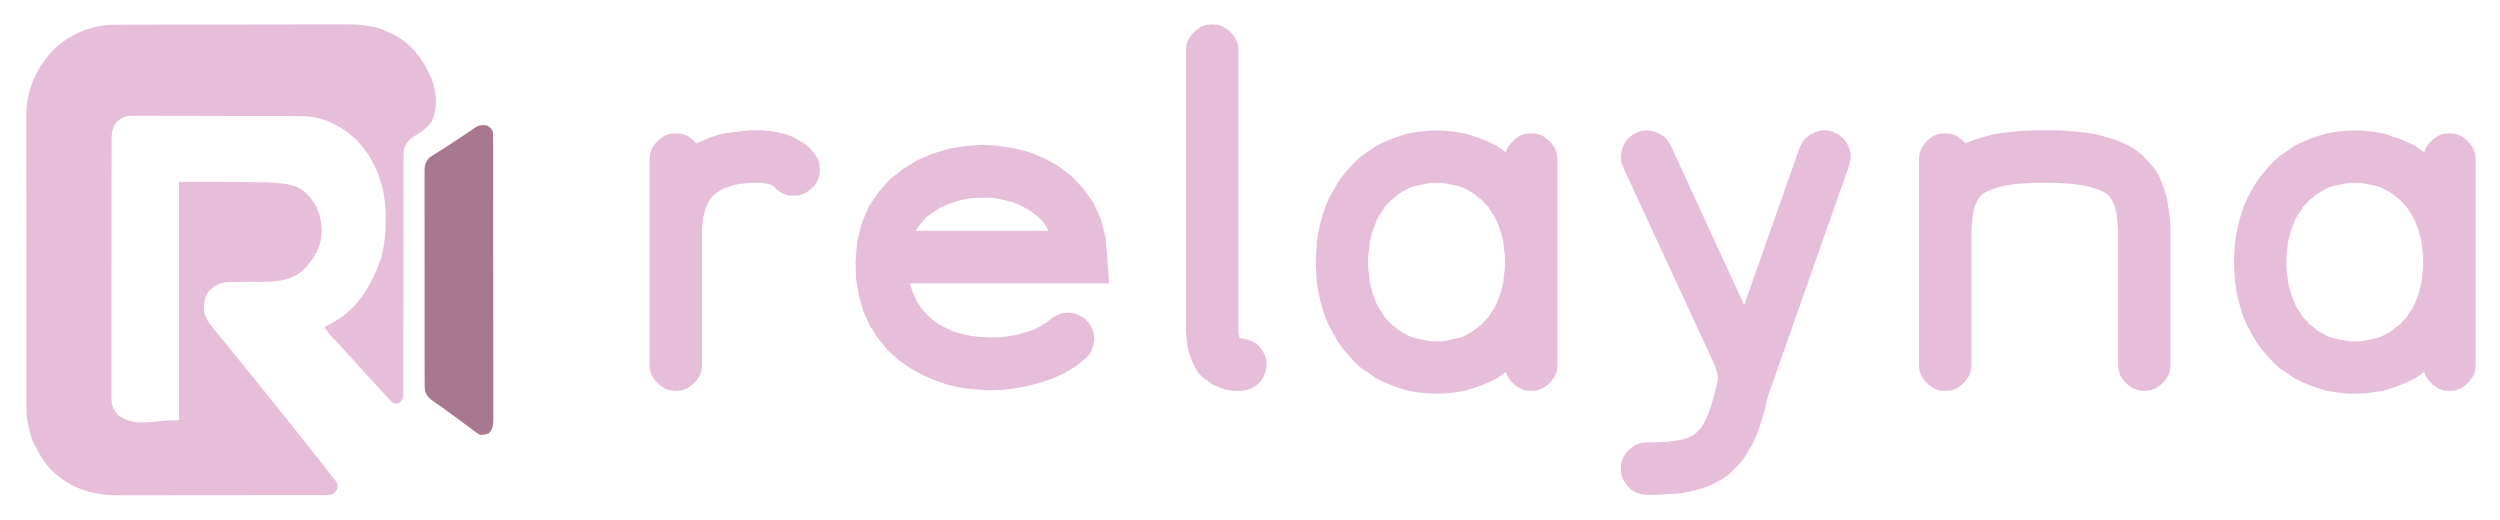
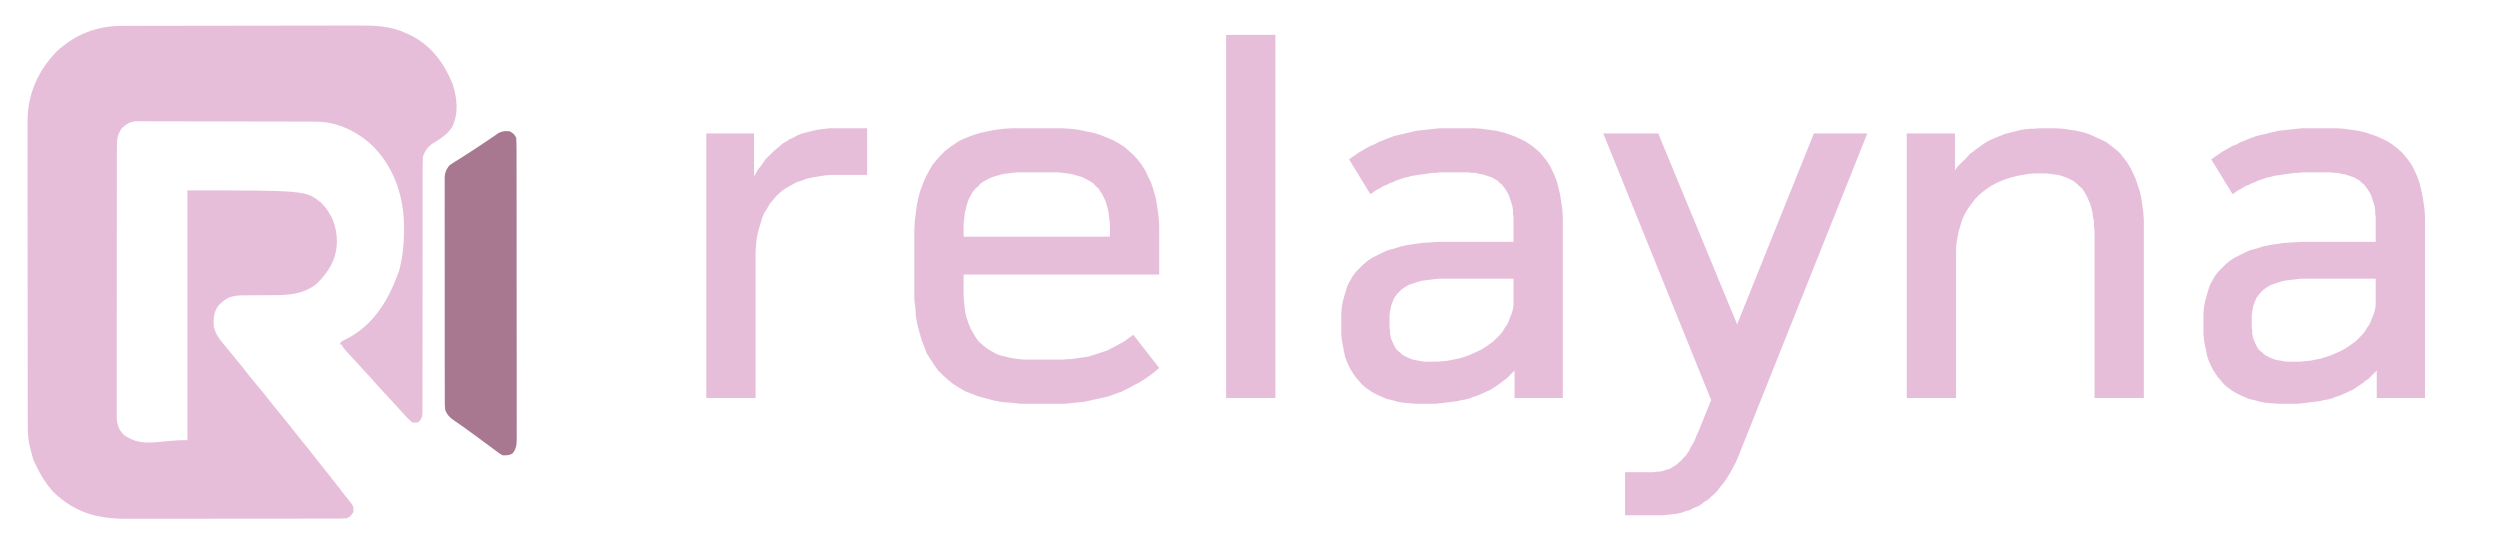
- <svg xmlns="http://www.w3.org/2000/svg" viewBox="0 0 307.907 64" role="img" aria-label="relayna">
+ <svg xmlns="http://www.w3.org/2000/svg" viewBox="0 0 293.962 64" role="img" aria-label="relayna">
  <g>
    <path id="frame" fill="#E7BEDA" d="M14.313 3.044C14.442 3.043 14.57 3.043 14.703 3.043C15.134 3.041 15.565 3.041 15.996 3.04C16.305 3.039 16.614 3.039 16.923 3.038C17.938 3.035 18.953 3.034 19.968 3.033C20.319 3.032 20.669 3.032 21.019 3.031C22.475 3.029 23.932 3.027 25.389 3.026C27.473 3.025 29.558 3.022 31.642 3.016C33.109 3.013 34.576 3.011 36.044 3.01C36.919 3.01 37.794 3.009 38.67 3.006C39.495 3.003 40.319 3.002 41.144 3.003C41.445 3.003 41.746 3.003 42.047 3.001C44.026 2.991 45.929 3.043 47.751 3.903C47.962 4.001 48.173 4.1 48.39 4.202C50.758 5.404 52.234 7.468 53.223 9.873C53.762 11.591 53.963 13.342 53.135 14.998C52.604 15.745 51.981 16.197 51.205 16.664C50.413 17.147 50.019 17.556 49.722 18.447C49.704 18.856 49.698 19.266 49.698 19.676C49.698 19.802 49.697 19.927 49.697 20.056C49.697 20.477 49.697 20.899 49.698 21.32C49.697 21.621 49.697 21.923 49.697 22.225C49.696 22.875 49.696 23.524 49.696 24.174C49.696 25.201 49.695 26.228 49.693 27.255C49.689 30.175 49.687 33.096 49.686 36.016C49.686 37.629 49.684 39.241 49.681 40.854C49.679 41.875 49.679 42.897 49.68 43.918C49.68 44.553 49.679 45.188 49.677 45.822C49.676 46.117 49.676 46.412 49.677 46.707C49.678 47.109 49.677 47.511 49.675 47.912C49.675 48.137 49.675 48.362 49.675 48.594C49.628 49.13 49.628 49.13 49.252 49.599C49.065 49.693 49.065 49.693 48.502 49.693C48.061 49.34 47.743 48.993 47.376 48.567C46.846 47.986 46.314 47.408 45.781 46.831C44.308 45.236 44.308 45.236 43.875 44.737C43.439 44.242 42.987 43.763 42.537 43.282C42.142 42.859 41.756 42.429 41.371 41.998C41.28 41.901 41.19 41.804 41.096 41.704C40.358 40.911 40.358 40.911 40.151 40.497C40.089 40.497 40.027 40.497 39.963 40.497C40.057 40.216 40.057 40.216 40.372 40.036C40.508 39.97 40.644 39.903 40.784 39.834C44.023 38.158 45.744 35.164 46.93 31.835C47.348 30.239 47.503 28.727 47.505 27.079C47.505 26.916 47.505 26.753 47.505 26.585C47.475 23.078 46.362 19.78 43.904 17.227C42.071 15.486 39.707 14.312 37.155 14.304C36.965 14.303 36.775 14.302 36.579 14.301C36.475 14.301 36.475 14.301 35.95 14.3C35.73 14.299 35.511 14.299 35.285 14.298C34.559 14.295 33.832 14.294 33.105 14.292C32.855 14.292 32.605 14.291 32.354 14.291C31.313 14.289 30.272 14.287 29.231 14.286C27.74 14.284 26.248 14.281 24.757 14.276C23.708 14.273 22.659 14.271 21.61 14.27C20.983 14.27 20.357 14.268 19.73 14.266C19.032 14.263 18.333 14.263 17.634 14.263C17.427 14.262 17.22 14.26 17.006 14.259C16.815 14.259 16.625 14.26 16.429 14.261C16.264 14.261 16.098 14.26 15.928 14.26C15.246 14.347 14.793 14.622 14.312 15.104C13.748 15.882 13.748 16.525 13.747 17.456C13.746 17.594 13.746 17.732 13.745 17.874C13.744 18.336 13.744 18.799 13.745 19.261C13.744 19.593 13.743 19.924 13.742 20.256C13.74 21.156 13.74 22.057 13.74 22.958C13.74 23.709 13.739 24.461 13.739 25.212C13.737 26.985 13.736 28.758 13.737 30.531C13.738 32.361 13.736 34.19 13.732 36.02C13.729 37.59 13.728 39.161 13.728 40.731C13.729 41.669 13.728 42.607 13.726 43.545C13.724 44.428 13.724 45.31 13.726 46.192C13.726 46.516 13.726 46.84 13.724 47.164C13.723 47.606 13.724 48.047 13.726 48.489C13.726 48.737 13.726 48.984 13.726 49.239C13.799 50.046 14.003 50.568 14.576 51.141C16.784 52.73 18.683 51.709 22.041 51.757C22.041 42.065 22.041 32.373 22.041 22.388C35.959 22.388 35.959 22.388 37.752 23.83C39.026 25.122 39.587 26.559 39.617 28.352C39.6 30.434 38.696 31.912 37.266 33.343C35.875 34.468 34.319 34.691 32.59 34.699C32.296 34.702 32.002 34.705 31.709 34.708C31.247 34.711 30.785 34.715 30.323 34.717C29.876 34.72 29.43 34.724 28.983 34.729C28.914 34.729 28.914 34.729 28.566 34.73C27.26 34.745 26.621 34.967 25.701 35.899C25.104 36.728 25.095 37.421 25.138 38.433C25.346 39.206 25.656 39.702 26.17 40.309C26.377 40.561 26.584 40.814 26.791 41.066C26.906 41.204 27.02 41.342 27.137 41.485C27.845 42.343 28.547 43.204 29.231 44.08C29.563 44.505 29.902 44.92 30.252 45.33C30.692 45.846 31.113 46.374 31.53 46.91C32.018 47.531 32.52 48.142 33.02 48.754C33.69 49.576 34.355 50.4 35.008 51.235C35.295 51.6 35.588 51.96 35.882 52.32C36.437 53.002 36.982 53.691 37.524 54.384C38.048 55.054 38.574 55.721 39.107 56.384C39.624 57.029 40.127 57.682 40.626 58.341C40.845 58.627 41.074 58.906 41.306 59.181C41.558 59.545 41.558 59.545 41.558 60.202C41.183 60.765 41.183 60.765 40.714 60.953C40.342 60.971 39.97 60.977 39.598 60.978C39.362 60.978 39.127 60.979 38.884 60.98C38.622 60.98 38.36 60.98 38.098 60.98C37.822 60.98 37.547 60.981 37.272 60.982C36.523 60.983 35.774 60.984 35.025 60.984C34.557 60.984 34.088 60.984 33.62 60.985C31.985 60.987 30.35 60.987 28.715 60.987C27.193 60.987 25.671 60.989 24.149 60.992C22.842 60.995 21.534 60.996 20.226 60.995C19.446 60.995 18.666 60.996 17.885 60.998C17.15 61 16.415 61 15.679 60.998C15.411 60.998 15.142 60.999 14.873 61C11.429 61.013 8.704 60.251 6.184 57.762C5.362 56.8 4.736 55.816 4.213 54.666C4.167 54.573 4.167 54.573 3.932 54.103C3.828 53.745 3.731 53.385 3.639 53.024C3.59 52.835 3.541 52.646 3.491 52.452C3.281 51.582 3.261 50.758 3.262 49.868C3.261 49.712 3.261 49.556 3.261 49.396C3.26 48.871 3.26 48.346 3.26 47.822C3.259 47.446 3.259 47.071 3.258 46.695C3.257 45.674 3.256 44.652 3.256 43.631C3.256 42.992 3.256 42.354 3.255 41.716C3.254 39.719 3.253 37.722 3.252 35.725C3.252 33.42 3.25 31.115 3.248 28.81C3.246 27.028 3.245 25.247 3.245 23.465C3.244 22.401 3.244 21.337 3.242 20.273C3.241 19.272 3.241 18.27 3.241 17.268C3.241 16.901 3.241 16.535 3.24 16.168C3.239 15.665 3.239 15.163 3.24 14.661C3.24 14.517 3.239 14.373 3.238 14.224C3.252 11.052 4.459 8.341 6.653 6.061C8.831 4.039 11.36 3.05 14.313 3.044Z" />
    <path id="leaf" fill="#A87891" d="M59.949 15.444C60.419 15.726 60.419 15.726 60.7 16.195C60.728 16.676 60.739 17.146 60.737 17.628C60.738 17.777 60.738 17.925 60.739 18.078C60.74 18.578 60.74 19.078 60.739 19.578C60.74 19.936 60.741 20.293 60.742 20.651C60.744 21.623 60.744 22.596 60.744 23.569C60.744 24.38 60.745 25.192 60.746 26.003C60.747 27.916 60.748 29.83 60.747 31.744C60.746 33.719 60.748 35.695 60.752 37.671C60.755 39.366 60.756 41.061 60.756 42.755C60.755 43.768 60.756 44.781 60.758 45.794C60.76 46.747 60.76 47.699 60.758 48.651C60.758 49.001 60.758 49.351 60.76 49.701C60.761 50.178 60.76 50.655 60.758 51.132C60.76 51.271 60.761 51.411 60.762 51.554C60.756 52.282 60.723 52.794 60.231 53.352C59.762 53.54 59.762 53.54 59.105 53.54C58.755 53.34 58.755 53.34 58.378 53.059C58.238 52.956 58.098 52.853 57.954 52.747C57.807 52.637 57.661 52.527 57.51 52.414C57.215 52.197 56.919 51.98 56.624 51.763C56.476 51.653 56.328 51.543 56.175 51.431C55.736 51.107 55.295 50.786 54.853 50.467C54.716 50.367 54.578 50.268 54.437 50.165C54.178 49.981 53.917 49.799 53.653 49.622C53.026 49.197 52.613 48.906 52.349 48.191C52.301 47.664 52.301 47.664 52.301 47.045C52.3 46.809 52.298 46.574 52.297 46.332C52.298 46.072 52.298 45.811 52.299 45.551C52.298 45.277 52.297 45.002 52.296 44.728C52.294 43.983 52.295 43.239 52.295 42.494C52.296 41.872 52.295 41.25 52.295 40.629C52.293 39.162 52.293 37.696 52.295 36.229C52.297 34.716 52.295 33.203 52.292 31.689C52.289 30.39 52.289 29.091 52.29 27.792C52.29 27.016 52.29 26.24 52.288 25.464C52.286 24.735 52.287 24.005 52.289 23.276C52.289 23.008 52.289 22.74 52.288 22.472C52.286 22.107 52.288 21.742 52.29 21.376C52.29 21.172 52.29 20.967 52.29 20.756C52.353 20.195 52.473 19.92 52.818 19.479C53.117 19.242 53.117 19.242 53.475 19.027C54.244 18.552 55.001 18.064 55.756 17.567C55.874 17.491 55.991 17.414 56.112 17.335C56.643 16.988 57.171 16.638 57.694 16.278C57.775 16.223 57.775 16.223 58.184 15.943C58.254 15.894 58.254 15.894 58.605 15.648C59.094 15.402 59.408 15.385 59.949 15.444Z" />
  </g>
-   <path fill="#E7BEDA" d="M80 44.907V19.653L80.061 18.921L80.305 18.25L80.732 17.64L81.22 17.152L81.83 16.725L82.501 16.481L83.233 16.42L83.965 16.481L84.636 16.725L85.246 17.152L85.734 17.64L86.161 18.25L86.405 18.921L86.466 19.653V44.907L86.405 45.639L86.161 46.31L85.734 46.92L85.246 47.408L84.636 47.835L83.965 48.079L83.233 48.14L82.501 48.079L81.83 47.835L81.22 47.408L80.732 46.92L80.305 46.31L80.061 45.639ZM80 28.681V27.766L80.122 26.79L80.244 25.814L80.427 24.899L80.61 24.045L80.915 23.13L81.281 22.337L81.708 21.483L82.257 20.751L82.806 20.019L83.416 19.348L84.148 18.738L84.88 18.189L85.673 17.701L86.527 17.335L87.381 16.969L88.296 16.664L89.211 16.42L90.187 16.298L91.224 16.176L92.261 16.054H93.298H93.664H94.03L94.396 16.115H94.762L95.067 16.176L95.433 16.237L95.799 16.298L96.104 16.359L96.47 16.481L96.775 16.542L97.141 16.664L97.446 16.786L97.751 16.908L98.056 17.091L98.361 17.274L98.666 17.457L98.971 17.64L99.276 17.823L99.581 18.067L99.825 18.372L100.069 18.616L100.252 18.86L100.679 19.47L100.923 20.141L100.984 20.873L100.923 21.605L100.679 22.276L100.313 22.886L99.764 23.374L99.154 23.801L98.483 24.045L97.751 24.106L97.019 24.045L96.348 23.801L95.738 23.435L95.25 22.886H95.189H95.25H95.189L95.128 22.825H95.067L95.006 22.764H94.945L94.823 22.703H94.701L94.579 22.642H94.457L94.335 22.581H94.213H94.03L93.847 22.52H93.664H93.481H93.298H92.505L91.834 22.581L91.163 22.642L90.553 22.764L90.065 22.886L89.577 23.069L89.15 23.191L88.784 23.374L88.479 23.618L88.174 23.801L87.93 24.045L87.686 24.228L87.503 24.533L87.32 24.777L87.137 25.143L86.954 25.509L86.832 25.936L86.71 26.363L86.588 26.912L86.527 27.461L86.466 28.071V28.803L86.344 29.535L86.1 30.206L85.734 30.816L85.185 31.304L84.575 31.67L83.904 31.914L83.172 31.975L82.44 31.853L81.769 31.609L81.159 31.243L80.671 30.694L80.305 30.084L80.061 29.413ZM133.497 44.297 132.46 45.151 131.118 45.944 129.654 46.615 128.19 47.103 126.665 47.53 125.018 47.835 123.432 48.018 121.785 48.079 120.077 47.957 118.43 47.774 116.783 47.408 115.197 46.859 113.611 46.188 112.086 45.334 110.683 44.358 109.341 43.138 108.182 41.735 107.145 40.149 106.352 38.38 105.803 36.489 105.437 34.415 105.376 32.219 105.559 29.84 106.108 27.583 106.962 25.509 108.182 23.679 109.585 22.093 111.232 20.812 113.001 19.714 114.892 18.921 116.844 18.311 118.796 18.006 120.809 17.823 122.822 17.945 124.835 18.25 126.787 18.738 128.678 19.531 130.447 20.507 132.094 21.788 133.497 23.313 134.717 25.082 135.632 27.095 136.181 29.291 136.608 34.903H109.585L108.853 34.842L108.182 34.598L107.572 34.171L107.084 33.683L106.657 33.073L106.413 32.402L106.352 31.67L106.413 30.938L106.657 30.267L107.084 29.657L107.572 29.169L108.182 28.742L108.853 28.498L109.585 28.437H129.654L129.776 30.328L129.471 29.23L129.044 28.254L128.495 27.339L127.763 26.607L126.848 25.936L125.872 25.387L124.713 24.899L123.493 24.594L122.212 24.35H120.931L119.589 24.411L118.308 24.655L117.088 25.021L115.929 25.509L114.953 26.119L114.038 26.79L113.306 27.644L112.696 28.559L112.269 29.657L111.964 30.877L111.842 32.341L111.903 33.744L112.086 35.025L112.452 36.123L112.879 37.038L113.428 37.892L114.038 38.624L114.77 39.295L115.563 39.905L116.478 40.393L117.393 40.82L118.491 41.125L119.589 41.369L120.687 41.491L121.846 41.552H123.005L124.103 41.43L125.201 41.247L126.238 40.942L127.214 40.637L128.068 40.21L128.8 39.783L129.593 39.173L130.203 38.807L130.874 38.563L131.606 38.502L132.338 38.624L133.009 38.868L133.619 39.234L134.107 39.783L134.473 40.393L134.717 41.064L134.778 41.796L134.656 42.528L134.412 43.199L134.046 43.809ZM152.529 6.233V40.21V40.637V40.942L152.59 41.247L152.651 41.491V41.674L152.712 41.796V41.918H152.773H152.712V41.857L152.651 41.796L152.529 41.735L152.468 41.674H152.407L152.346 41.613L152.407 41.674H152.468H152.529H152.651H152.834L153.566 41.796L154.237 42.04L154.847 42.406L155.335 42.955L155.701 43.565L155.945 44.236L156.006 44.968L155.884 45.7L155.64 46.371L155.274 46.981L154.725 47.469L154.115 47.835L153.444 48.079L152.712 48.14H152.407H151.98L151.553 48.079L151.126 48.018L150.699 47.896L150.211 47.713L149.723 47.53L149.235 47.286L148.808 46.981L148.32 46.615L147.893 46.249L147.527 45.822L147.222 45.334L146.978 44.785L146.734 44.297L146.551 43.748L146.368 43.199L146.246 42.65L146.185 42.04L146.124 41.491L146.063 40.881V40.21V6.233L146.124 5.501L146.368 4.83L146.795 4.22L147.283 3.732L147.893 3.305L148.564 3.061L149.296 3L150.028 3.061L150.699 3.305L151.309 3.732L151.797 4.22L152.224 4.83L152.468 5.501ZM191.752 33.5 191.691 34.659 191.508 35.879 191.264 36.977 190.959 38.075 190.593 39.173 190.166 40.149 189.617 41.125 189.068 42.101 188.458 42.955 187.726 43.809 186.994 44.602 186.201 45.334 185.286 45.944 184.432 46.554 183.456 47.042 182.419 47.469 181.382 47.835 180.345 48.14 179.247 48.323 178.088 48.445 176.929 48.506 175.77 48.445 174.611 48.323 173.513 48.14 172.476 47.835 171.439 47.469 170.402 47.042 169.426 46.554 168.572 45.944 167.657 45.334 166.864 44.602 166.132 43.809 165.4 42.955 164.79 42.101 164.241 41.125 163.692 40.149 163.265 39.173 162.899 38.075 162.594 36.977 162.35 35.879 162.167 34.659 162.106 33.5 162.045 32.28 162.106 31.06 162.167 29.901 162.35 28.681 162.594 27.583 162.899 26.485 163.265 25.387 163.692 24.411 164.241 23.435 164.79 22.459 165.4 21.605 166.132 20.751 166.864 19.958 167.657 19.226 168.572 18.616 169.426 18.006 170.402 17.518 171.439 17.091 172.476 16.725 173.513 16.42 174.611 16.237 175.77 16.115 176.929 16.054 178.088 16.115 179.247 16.237 180.345 16.42 181.382 16.725 182.419 17.091 183.456 17.518 184.432 18.006 185.286 18.616 186.201 19.226 186.994 19.958 187.726 20.751 188.458 21.605 189.068 22.459 189.617 23.435 190.166 24.411 190.593 25.387 190.959 26.485 191.264 27.583 191.508 28.681 191.691 29.901 191.752 31.06 191.813 32.28ZM185.347 32.28V31.426L185.225 30.633L185.164 29.84L184.981 29.108L184.798 28.437L184.554 27.766L184.31 27.156L184.005 26.546L183.639 26.058L183.334 25.509L182.907 25.082L182.541 24.655L182.053 24.289L181.626 23.923L181.138 23.618L180.589 23.313L180.101 23.069L179.491 22.886L178.881 22.764L178.271 22.642L177.6 22.52H176.929H176.258L175.587 22.642L174.977 22.764L174.367 22.886L173.757 23.069L173.269 23.313L172.72 23.618L172.232 23.923L171.805 24.289L171.317 24.655L170.951 25.082L170.524 25.509L170.219 26.058L169.853 26.546L169.548 27.156L169.304 27.766L169.06 28.437L168.877 29.108L168.694 29.84L168.633 30.633L168.511 31.426V32.28V33.134L168.633 33.927L168.694 34.72L168.877 35.452L169.06 36.123L169.304 36.794L169.548 37.404L169.853 38.014L170.219 38.502L170.524 39.051L170.951 39.478L171.317 39.905L171.805 40.271L172.232 40.637L172.72 40.942L173.269 41.247L173.757 41.491L174.367 41.674L174.977 41.796L175.587 41.918L176.258 42.04H176.929H177.6L178.271 41.918L178.881 41.796L179.491 41.674L180.101 41.491L180.589 41.247L181.138 40.942L181.626 40.637L182.053 40.271L182.541 39.905L182.907 39.478L183.334 39.051L183.639 38.502L184.005 38.014L184.31 37.404L184.554 36.794L184.798 36.123L184.981 35.452L185.164 34.72L185.225 33.927L185.347 33.134ZM185.347 44.907V19.653L185.408 18.921L185.652 18.25L186.079 17.64L186.567 17.152L187.177 16.725L187.848 16.481L188.58 16.42L189.312 16.481L189.983 16.725L190.593 17.152L191.081 17.64L191.508 18.25L191.752 18.921L191.813 19.653V44.907L191.752 45.639L191.508 46.31L191.081 46.92L190.593 47.408L189.983 47.835L189.312 48.079L188.58 48.14L187.848 48.079L187.177 47.835L186.567 47.408L186.079 46.92L185.652 46.31L185.408 45.639ZM205.782 17.945 217.128 42.589 217.25 42.833 217.372 43.077 217.433 43.321 217.555 43.565 217.616 43.809 217.677 44.114 217.738 44.358 217.799 44.602 217.86 44.846 217.921 45.151 217.982 45.395V45.639V45.944L218.043 46.188V46.493V46.737V46.981L217.982 47.286V47.53L217.921 47.774V48.079L217.86 48.384L217.555 49.604L217.311 50.702L216.945 51.8L216.64 52.776L216.274 53.752L215.847 54.667L215.359 55.521L214.871 56.314L214.261 57.107L213.59 57.778L212.919 58.449L212.126 58.998L211.333 59.425L210.479 59.852L209.625 60.157L208.71 60.401L207.795 60.584L206.88 60.767L205.904 60.828L204.928 60.889L203.891 60.95H202.915L202.183 60.889L201.451 60.645L200.841 60.279L200.353 59.73L199.926 59.12L199.682 58.449L199.621 57.778L199.682 57.046L199.926 56.314L200.292 55.704L200.841 55.216L201.451 54.789L202.122 54.545L202.793 54.484H203.769L204.623 54.423H205.355L206.026 54.301L206.636 54.24L207.185 54.118L207.612 53.996L207.978 53.874L208.344 53.691L208.588 53.569L208.832 53.386L209.076 53.142L209.32 52.898L209.564 52.593L209.808 52.227L210.052 51.739L210.296 51.19L210.54 50.58L210.784 49.848L211.028 48.994L211.272 48.079L211.516 47.042V46.92L211.577 46.859V46.798V46.676V46.615V46.554V46.432V46.371V46.31L211.516 46.188V46.127V46.066V45.944L211.455 45.883V45.761V45.7L211.394 45.578L211.333 45.456V45.395L211.272 45.273V45.151L199.926 20.629L199.682 19.958L199.621 19.226L199.743 18.494L199.987 17.823L200.353 17.213L200.902 16.725L201.512 16.359L202.183 16.115L202.915 16.054L203.647 16.176L204.318 16.42L204.928 16.786L205.416 17.335ZM227.742 20.385 217.738 48.811 217.433 49.421 216.945 50.031 216.396 50.458 215.725 50.763 215.054 50.946H214.322L213.59 50.763L212.98 50.458L212.37 49.97L211.943 49.421L211.638 48.75L211.455 48.079V47.347L211.638 46.615L221.642 18.189L221.947 17.579L222.435 16.969L222.984 16.542L223.655 16.237L224.326 16.054H225.058L225.79 16.237L226.4 16.542L227.01 17.03L227.437 17.579L227.742 18.25L227.925 18.921V19.653ZM236.343 44.907V19.653L236.404 18.921L236.648 18.25L237.075 17.64L237.563 17.152L238.173 16.725L238.844 16.481L239.576 16.42L240.308 16.481L240.979 16.725L241.589 17.152L242.077 17.64L242.504 18.25L242.748 18.921L242.809 19.653V44.907L242.748 45.639L242.504 46.31L242.077 46.92L241.589 47.408L240.979 47.835L240.308 48.079L239.576 48.14L238.844 48.079L238.173 47.835L237.563 47.408L237.075 46.92L236.648 46.31L236.404 45.639ZM236.343 29.169V28.193L236.404 27.156L236.526 26.18L236.648 25.204L236.831 24.228L237.136 23.313L237.441 22.398L237.868 21.483L238.417 20.629L239.088 19.897L239.759 19.165L240.613 18.494L241.467 17.945L242.382 17.518L243.358 17.152L244.395 16.847L245.493 16.542L246.652 16.359L247.811 16.237L249.092 16.115L250.434 16.054H251.837H253.24L254.582 16.115L255.863 16.237L257.022 16.359L258.181 16.542L259.279 16.847L260.316 17.152L261.292 17.518L262.207 17.945L263.061 18.494L263.915 19.165L264.586 19.897L265.257 20.629L265.806 21.483L266.233 22.398L266.538 23.313L266.843 24.228L267.026 25.204L267.148 26.18L267.27 27.156L267.331 28.193V29.23V44.907L267.27 45.639L267.026 46.31L266.599 46.92L266.111 47.408L265.501 47.835L264.83 48.079L264.098 48.14L263.366 48.079L262.695 47.835L262.085 47.408L261.597 46.92L261.17 46.31L260.926 45.639L260.865 44.907V29.23V28.376L260.804 27.644L260.743 26.912L260.682 26.302L260.56 25.814L260.438 25.326L260.255 24.96L260.133 24.655L259.95 24.411L259.828 24.228L259.584 23.984L259.34 23.801L259.035 23.618L258.669 23.435L258.181 23.252L257.571 23.069L256.9 22.886L256.107 22.764L255.192 22.642L254.216 22.581L253.057 22.52H251.837H250.617L249.458 22.581L248.482 22.642L247.567 22.764L246.774 22.886L246.103 23.069L245.493 23.252L245.005 23.435L244.639 23.618L244.334 23.801L244.09 23.984L243.846 24.228L243.724 24.411L243.541 24.655L243.419 24.96L243.236 25.326L243.114 25.814L242.992 26.302L242.931 26.912L242.87 27.644L242.809 28.376V29.291L242.687 30.023L242.443 30.694L242.077 31.304L241.528 31.792L240.918 32.158L240.247 32.402L239.515 32.463L238.783 32.341L238.112 32.097L237.502 31.731L237.014 31.182L236.648 30.572L236.404 29.901ZM304.846 33.5 304.785 34.659 304.602 35.879 304.358 36.977 304.053 38.075 303.687 39.173 303.26 40.149 302.711 41.125 302.162 42.101 301.552 42.955 300.82 43.809 300.088 44.602 299.295 45.334 298.38 45.944 297.526 46.554 296.55 47.042 295.513 47.469 294.476 47.835 293.439 48.14 292.341 48.323 291.182 48.445 290.023 48.506 288.864 48.445 287.705 48.323 286.607 48.14 285.57 47.835 284.533 47.469 283.496 47.042 282.52 46.554 281.666 45.944 280.751 45.334 279.958 44.602 279.226 43.809 278.494 42.955 277.884 42.101 277.335 41.125 276.786 40.149 276.359 39.173 275.993 38.075 275.688 36.977 275.444 35.879 275.261 34.659 275.2 33.5 275.139 32.28 275.2 31.06 275.261 29.901 275.444 28.681 275.688 27.583 275.993 26.485 276.359 25.387 276.786 24.411 277.335 23.435 277.884 22.459 278.494 21.605 279.226 20.751 279.958 19.958 280.751 19.226 281.666 18.616 282.52 18.006 283.496 17.518 284.533 17.091 285.57 16.725 286.607 16.42 287.705 16.237 288.864 16.115 290.023 16.054 291.182 16.115 292.341 16.237 293.439 16.42 294.476 16.725 295.513 17.091 296.55 17.518 297.526 18.006 298.38 18.616 299.295 19.226 300.088 19.958 300.82 20.751 301.552 21.605 302.162 22.459 302.711 23.435 303.26 24.411 303.687 25.387 304.053 26.485 304.358 27.583 304.602 28.681 304.785 29.901 304.846 31.06 304.907 32.28ZM298.441 32.28V31.426L298.319 30.633L298.258 29.84L298.075 29.108L297.892 28.437L297.648 27.766L297.404 27.156L297.099 26.546L296.733 26.058L296.428 25.509L296.001 25.082L295.635 24.655L295.147 24.289L294.72 23.923L294.232 23.618L293.683 23.313L293.195 23.069L292.585 22.886L291.975 22.764L291.365 22.642L290.694 22.52H290.023H289.352L288.681 22.642L288.071 22.764L287.461 22.886L286.851 23.069L286.363 23.313L285.814 23.618L285.326 23.923L284.899 24.289L284.411 24.655L284.045 25.082L283.618 25.509L283.313 26.058L282.947 26.546L282.642 27.156L282.398 27.766L282.154 28.437L281.971 29.108L281.788 29.84L281.727 30.633L281.605 31.426V32.28V33.134L281.727 33.927L281.788 34.72L281.971 35.452L282.154 36.123L282.398 36.794L282.642 37.404L282.947 38.014L283.313 38.502L283.618 39.051L284.045 39.478L284.411 39.905L284.899 40.271L285.326 40.637L285.814 40.942L286.363 41.247L286.851 41.491L287.461 41.674L288.071 41.796L288.681 41.918L289.352 42.04H290.023H290.694L291.365 41.918L291.975 41.796L292.585 41.674L293.195 41.491L293.683 41.247L294.232 40.942L294.72 40.637L295.147 40.271L295.635 39.905L296.001 39.478L296.428 39.051L296.733 38.502L297.099 38.014L297.404 37.404L297.648 36.794L297.892 36.123L298.075 35.452L298.258 34.72L298.319 33.927L298.441 33.134ZM298.441 44.907V19.653L298.502 18.921L298.746 18.25L299.173 17.64L299.661 17.152L300.271 16.725L300.942 16.481L301.674 16.42L302.406 16.481L303.077 16.725L303.687 17.152L304.175 17.64L304.602 18.25L304.846 18.921L304.907 19.653V44.907L304.846 45.639L304.602 46.31L304.175 46.92L303.687 47.408L303.077 47.835L302.406 48.079L301.674 48.14L300.942 48.079L300.271 47.835L299.661 47.408L299.173 46.92L298.746 46.31L298.502 45.639Z" />
+   <path fill="#E7BEDA" d="M83.05 46.8V15.69H88.662V20.753L88.906 20.326L89.15 19.899L89.455 19.533L89.76 19.106L90.004 18.74L90.37 18.374L90.675 18.069L90.98 17.764L91.346 17.459L91.712 17.154L92.078 16.849L92.505 16.605L92.871 16.361L93.298 16.178L93.725 15.934L94.152 15.751L94.579 15.629L95.067 15.507L95.555 15.385L96.043 15.263L96.531 15.202L97.019 15.141L97.568 15.08H98.117H101.96V20.57H98.483H97.69L96.958 20.631L96.226 20.753L95.494 20.875L94.884 20.997L94.274 21.241L93.664 21.424L93.115 21.729L92.566 22.034L92.078 22.339L91.651 22.705L91.224 23.132L90.858 23.559L90.492 23.986L90.187 24.535L89.882 25.023L89.638 25.572L89.455 26.182L89.272 26.792L89.089 27.463L88.967 28.134L88.906 28.805L88.845 29.537V30.33V46.8Z M107.511 28.012V26.975L107.572 25.938L107.694 24.962L107.816 24.047L107.999 23.193L108.243 22.339L108.548 21.546L108.853 20.814L109.219 20.143L109.585 19.472L110.073 18.862L110.561 18.313L111.11 17.764L111.659 17.337L112.269 16.91L112.94 16.483L113.672 16.178L114.465 15.873L115.258 15.629L116.112 15.446L117.027 15.263L118.003 15.141L119.04 15.08H120.077H123.798H124.835L125.872 15.141L126.848 15.263L127.702 15.446L128.617 15.629L129.41 15.873L130.142 16.178L130.874 16.483L131.545 16.849L132.216 17.276L132.765 17.764L133.314 18.252L133.802 18.801L134.229 19.35L134.656 20.021L134.961 20.692L135.327 21.424L135.571 22.156L135.815 22.949L135.998 23.803L136.12 24.657L136.242 25.633L136.303 26.548V27.585V32.282H113.306V34.234V34.905L113.367 35.515L113.428 36.125L113.489 36.674L113.611 37.223L113.794 37.772L113.977 38.26L114.16 38.687L114.404 39.114L114.648 39.541L114.892 39.907L115.197 40.273L115.563 40.578L115.929 40.883L116.295 41.127L116.722 41.371L117.149 41.615L117.637 41.798L118.186 41.92L118.674 42.042L119.284 42.164L119.833 42.225L120.443 42.286H121.114H124.103H124.591H125.018L125.506 42.225H125.933L126.36 42.164L126.787 42.103L127.214 42.042L127.641 41.981L128.007 41.92L128.373 41.798L128.8 41.676L129.166 41.554L129.532 41.432L129.898 41.31L130.264 41.188L130.569 41.005L130.935 40.822L131.301 40.639L131.606 40.456L131.972 40.273L132.277 40.09L132.582 39.846L132.948 39.602L133.253 39.358L136.303 43.262L135.876 43.628L135.51 43.933L135.083 44.238L134.656 44.543L134.168 44.848L133.741 45.092L133.253 45.336L132.826 45.58L132.338 45.824L131.85 46.068L131.301 46.251L130.813 46.434L130.325 46.617L129.776 46.739L129.227 46.861L128.678 46.983L128.129 47.105L127.58 47.227L127.031 47.288L126.482 47.349L125.872 47.41L125.323 47.471H124.713H124.103H121.053H119.955L118.857 47.349L117.881 47.288L116.905 47.105L115.99 46.861L115.075 46.617L114.282 46.312L113.489 46.007L112.757 45.58L112.086 45.153L111.476 44.665L110.866 44.116L110.317 43.567L109.829 42.896L109.402 42.225L108.975 41.554L108.67 40.761L108.365 39.968L108.121 39.114L107.877 38.199L107.694 37.223L107.633 36.247L107.511 35.21V34.112ZM113.306 27.829H130.508V26.853V26.304L130.447 25.816L130.386 25.267L130.325 24.84L130.203 24.352L130.081 23.925L129.959 23.559L129.776 23.193L129.593 22.827L129.349 22.461L129.166 22.156L128.861 21.912L128.617 21.607L128.251 21.363L127.946 21.18L127.58 20.997L127.214 20.814L126.787 20.692L126.36 20.57L125.933 20.448L125.445 20.387L124.957 20.326L124.408 20.265H123.859H120.138H119.589L119.04 20.326L118.491 20.387L118.003 20.448L117.576 20.57L117.088 20.692L116.722 20.814L116.295 20.997L115.929 21.18L115.624 21.363L115.258 21.607L115.014 21.912L114.709 22.156L114.465 22.461L114.221 22.827L114.038 23.193L113.855 23.559L113.733 23.925L113.611 24.352L113.489 24.84L113.428 25.267L113.367 25.816L113.306 26.304V26.853Z M144.172 4.1H149.967V46.8H144.172Z M183.761 46.8H178.088V43.567L177.783 43.872L177.417 44.238L177.112 44.543L176.746 44.787L176.38 45.092L176.014 45.336L175.648 45.58L175.282 45.824L174.855 46.007L174.489 46.19L174.062 46.373L173.635 46.556L173.208 46.678L172.781 46.861L172.293 46.983L171.866 47.044L171.378 47.166L170.89 47.227L170.402 47.288L169.914 47.349L169.426 47.41L168.877 47.471H168.389H167.84H167.108H166.376L165.644 47.41L164.973 47.349L164.302 47.227L163.692 47.044L163.082 46.922L162.533 46.678L161.984 46.434L161.496 46.19L161.008 45.885L160.581 45.58L160.154 45.214L159.788 44.787L159.422 44.36L159.117 43.933L158.812 43.445L158.568 42.957L158.324 42.408L158.141 41.859L158.019 41.249L157.897 40.639L157.775 39.968L157.714 39.297V38.565V37.589V36.857L157.775 36.125L157.897 35.454L158.08 34.783L158.263 34.173L158.446 33.563L158.751 33.014L159.056 32.465L159.422 31.977L159.849 31.55L160.276 31.123L160.764 30.696L161.313 30.33L161.923 30.025L162.533 29.72L163.204 29.415L163.936 29.232L164.668 28.988L165.522 28.805L166.376 28.683L167.23 28.561L168.206 28.5L169.182 28.439H170.219H177.966V26.06V25.572L177.905 25.145V24.718L177.844 24.291L177.722 23.864L177.6 23.498L177.478 23.132L177.356 22.827L177.173 22.522L176.99 22.217L176.807 21.973L176.563 21.668L176.319 21.485L176.075 21.241L175.77 21.058L175.465 20.875L175.099 20.753L174.733 20.631L174.367 20.509L173.94 20.448L173.513 20.326H173.086L172.598 20.265H172.11H170.28H169.792H169.365L168.877 20.326H168.45L168.023 20.387L167.596 20.448L167.169 20.509L166.742 20.57L166.376 20.631L165.949 20.692L165.583 20.814L165.217 20.875L164.851 20.997L164.485 21.119L164.119 21.241L163.753 21.424L163.387 21.546L163.082 21.729L162.716 21.851L162.411 22.034L162.106 22.217L161.74 22.4L161.435 22.644L161.13 22.827L158.629 18.74L159.056 18.435L159.422 18.191L159.849 17.886L160.276 17.642L160.703 17.398L161.13 17.154L161.618 16.971L162.045 16.727L162.533 16.544L162.96 16.361L163.448 16.178L163.936 15.995L164.424 15.873L164.973 15.751L165.461 15.629L166.01 15.507L166.498 15.385L167.047 15.324L167.596 15.263L168.145 15.202L168.694 15.141L169.304 15.08H169.853H170.463H172.415H173.391L174.245 15.141L175.099 15.263L175.953 15.385L176.746 15.568L177.478 15.812L178.149 16.056L178.82 16.361L179.43 16.666L179.979 17.032L180.528 17.459L181.016 17.886L181.443 18.374L181.87 18.923L182.236 19.472L182.541 20.082L182.846 20.753L183.09 21.424L183.273 22.156L183.456 22.949L183.578 23.742L183.7 24.596L183.761 25.45V26.365ZM177.966 32.77H170.341H169.731H169.182L168.633 32.831L168.145 32.892L167.657 32.953L167.169 33.014L166.742 33.136L166.376 33.258L166.01 33.38L165.644 33.502L165.339 33.685L165.034 33.868L164.79 34.051L164.546 34.295L164.302 34.539L164.119 34.783L163.936 35.027L163.814 35.332L163.692 35.637L163.57 35.942L163.509 36.308L163.448 36.613L163.387 37.04V37.406V38.199V38.565L163.448 38.87V39.236L163.509 39.541L163.57 39.846L163.692 40.09L163.814 40.395L163.936 40.639L164.058 40.883L164.18 41.066L164.363 41.249L164.607 41.432L164.79 41.615L165.034 41.798L165.278 41.92L165.522 42.042L165.827 42.164L166.132 42.286L166.437 42.347L166.803 42.408L167.108 42.469L167.535 42.53H167.901H168.328H168.999L169.67 42.469L170.28 42.408L170.89 42.286L171.5 42.164L172.11 41.981L172.659 41.798L173.208 41.554L173.757 41.31L174.245 41.066L174.733 40.761L175.16 40.456L175.587 40.151L175.953 39.785L176.319 39.419L176.685 38.992L176.929 38.565L177.234 38.138L177.417 37.711L177.6 37.223L177.783 36.796L177.905 36.308L177.966 35.759V35.271Z M188.519 15.69H194.985L204.257 38.138L213.285 15.69H219.568L204.562 53.266L204.318 53.876L204.074 54.425L203.769 54.974L203.525 55.462L203.22 55.95L202.915 56.438L202.61 56.865L202.244 57.292L201.939 57.719L201.573 58.085L201.207 58.39L200.841 58.756L200.414 59.0L200.048 59.305L199.621 59.549L199.133 59.732L198.706 59.976L198.218 60.098L197.73 60.281L197.181 60.403L196.693 60.464L196.144 60.525L195.595 60.586H194.985H191.081V55.523H194.07H194.436L194.741 55.462H195.107L195.412 55.401L195.656 55.34L195.961 55.218L196.266 55.157L196.51 55.035L196.754 54.852L196.998 54.73L197.242 54.547L197.425 54.364L197.669 54.181L197.852 53.937L198.035 53.754L198.279 53.51L198.462 53.205L198.645 52.961L198.767 52.656L198.95 52.351L199.133 52.046L199.316 51.68L199.438 51.314L199.621 50.948L201.207 47.044Z M224.204 46.8V15.69H229.877V20.021L230.182 19.594L230.548 19.228L230.914 18.862L231.28 18.496L231.585 18.13L232.012 17.825L232.378 17.52L232.744 17.276L233.171 16.971L233.537 16.727L233.964 16.483L234.391 16.3L234.818 16.117L235.306 15.934L235.733 15.751L236.221 15.629L236.709 15.507L237.197 15.385L237.685 15.263L238.173 15.202L238.661 15.141H239.21L239.759 15.08H240.308H240.796H241.711L242.565 15.141L243.419 15.263L244.212 15.385L245.005 15.568L245.737 15.812L246.408 16.117L247.079 16.422L247.689 16.727L248.238 17.154L248.787 17.581L249.275 18.008L249.702 18.557L250.129 19.106L250.495 19.716L250.8 20.326L251.105 20.997L251.349 21.729L251.593 22.461L251.776 23.254L251.898 24.108L252.02 24.962L252.081 25.877V26.853V46.8H246.286V27.829V27.219L246.225 26.609V26.06L246.103 25.511L246.042 24.962L245.92 24.474L245.798 24.047L245.615 23.62L245.432 23.193L245.249 22.827L245.066 22.522L244.822 22.156L244.517 21.912L244.212 21.607L243.907 21.363L243.602 21.18L243.236 20.997L242.809 20.814L242.443 20.692L242.016 20.57L241.528 20.509L241.04 20.448L240.552 20.387H240.003H239.271L238.539 20.448L237.807 20.57L237.136 20.692L236.465 20.875L235.855 21.058L235.245 21.302L234.696 21.546L234.147 21.851L233.598 22.217L233.11 22.583L232.683 22.949L232.256 23.376L231.89 23.864L231.524 24.352L231.219 24.84L230.914 25.389L230.67 25.999L230.487 26.609L230.304 27.219L230.182 27.89L230.06 28.561L229.999 29.293V30.025V46.8Z M285.143 46.8H279.47V43.567L279.165 43.872L278.799 44.238L278.494 44.543L278.128 44.787L277.762 45.092L277.396 45.336L277.03 45.58L276.664 45.824L276.237 46.007L275.871 46.19L275.444 46.373L275.017 46.556L274.59 46.678L274.163 46.861L273.675 46.983L273.248 47.044L272.76 47.166L272.272 47.227L271.784 47.288L271.296 47.349L270.808 47.41L270.259 47.471H269.771H269.222H268.49H267.758L267.026 47.41L266.355 47.349L265.684 47.227L265.074 47.044L264.464 46.922L263.915 46.678L263.366 46.434L262.878 46.19L262.39 45.885L261.963 45.58L261.536 45.214L261.17 44.787L260.804 44.36L260.499 43.933L260.194 43.445L259.95 42.957L259.706 42.408L259.523 41.859L259.401 41.249L259.279 40.639L259.157 39.968L259.096 39.297V38.565V37.589V36.857L259.157 36.125L259.279 35.454L259.462 34.783L259.645 34.173L259.828 33.563L260.133 33.014L260.438 32.465L260.804 31.977L261.231 31.55L261.658 31.123L262.146 30.696L262.695 30.33L263.305 30.025L263.915 29.72L264.586 29.415L265.318 29.232L266.05 28.988L266.904 28.805L267.758 28.683L268.612 28.561L269.588 28.5L270.564 28.439H271.601H279.348V26.06V25.572L279.287 25.145V24.718L279.226 24.291L279.104 23.864L278.982 23.498L278.86 23.132L278.738 22.827L278.555 22.522L278.372 22.217L278.189 21.973L277.945 21.668L277.701 21.485L277.457 21.241L277.152 21.058L276.847 20.875L276.481 20.753L276.115 20.631L275.749 20.509L275.322 20.448L274.895 20.326H274.468L273.98 20.265H273.492H271.662H271.174H270.747L270.259 20.326H269.832L269.405 20.387L268.978 20.448L268.551 20.509L268.124 20.57L267.758 20.631L267.331 20.692L266.965 20.814L266.599 20.875L266.233 20.997L265.867 21.119L265.501 21.241L265.135 21.424L264.769 21.546L264.464 21.729L264.098 21.851L263.793 22.034L263.488 22.217L263.122 22.4L262.817 22.644L262.512 22.827L260.011 18.74L260.438 18.435L260.804 18.191L261.231 17.886L261.658 17.642L262.085 17.398L262.512 17.154L263 16.971L263.427 16.727L263.915 16.544L264.342 16.361L264.83 16.178L265.318 15.995L265.806 15.873L266.355 15.751L266.843 15.629L267.392 15.507L267.88 15.385L268.429 15.324L268.978 15.263L269.527 15.202L270.076 15.141L270.686 15.08H271.235H271.845H273.797H274.773L275.627 15.141L276.481 15.263L277.335 15.385L278.128 15.568L278.86 15.812L279.531 16.056L280.202 16.361L280.812 16.666L281.361 17.032L281.91 17.459L282.398 17.886L282.825 18.374L283.252 18.923L283.618 19.472L283.923 20.082L284.228 20.753L284.472 21.424L284.655 22.156L284.838 22.949L284.96 23.742L285.082 24.596L285.143 25.45V26.365ZM279.348 32.77H271.723H271.113H270.564L270.015 32.831L269.527 32.892L269.039 32.953L268.551 33.014L268.124 33.136L267.758 33.258L267.392 33.38L267.026 33.502L266.721 33.685L266.416 33.868L266.172 34.051L265.928 34.295L265.684 34.539L265.501 34.783L265.318 35.027L265.196 35.332L265.074 35.637L264.952 35.942L264.891 36.308L264.83 36.613L264.769 37.04V37.406V38.199V38.565L264.83 38.87V39.236L264.891 39.541L264.952 39.846L265.074 40.09L265.196 40.395L265.318 40.639L265.44 40.883L265.562 41.066L265.745 41.249L265.989 41.432L266.172 41.615L266.416 41.798L266.66 41.92L266.904 42.042L267.209 42.164L267.514 42.286L267.819 42.347L268.185 42.408L268.49 42.469L268.917 42.53H269.283H269.71H270.381L271.052 42.469L271.662 42.408L272.272 42.286L272.882 42.164L273.492 41.981L274.041 41.798L274.59 41.554L275.139 41.31L275.627 41.066L276.115 40.761L276.542 40.456L276.969 40.151L277.335 39.785L277.701 39.419L278.067 38.992L278.311 38.565L278.616 38.138L278.799 37.711L278.982 37.223L279.165 36.796L279.287 36.308L279.348 35.759V35.271Z" />
</svg>
